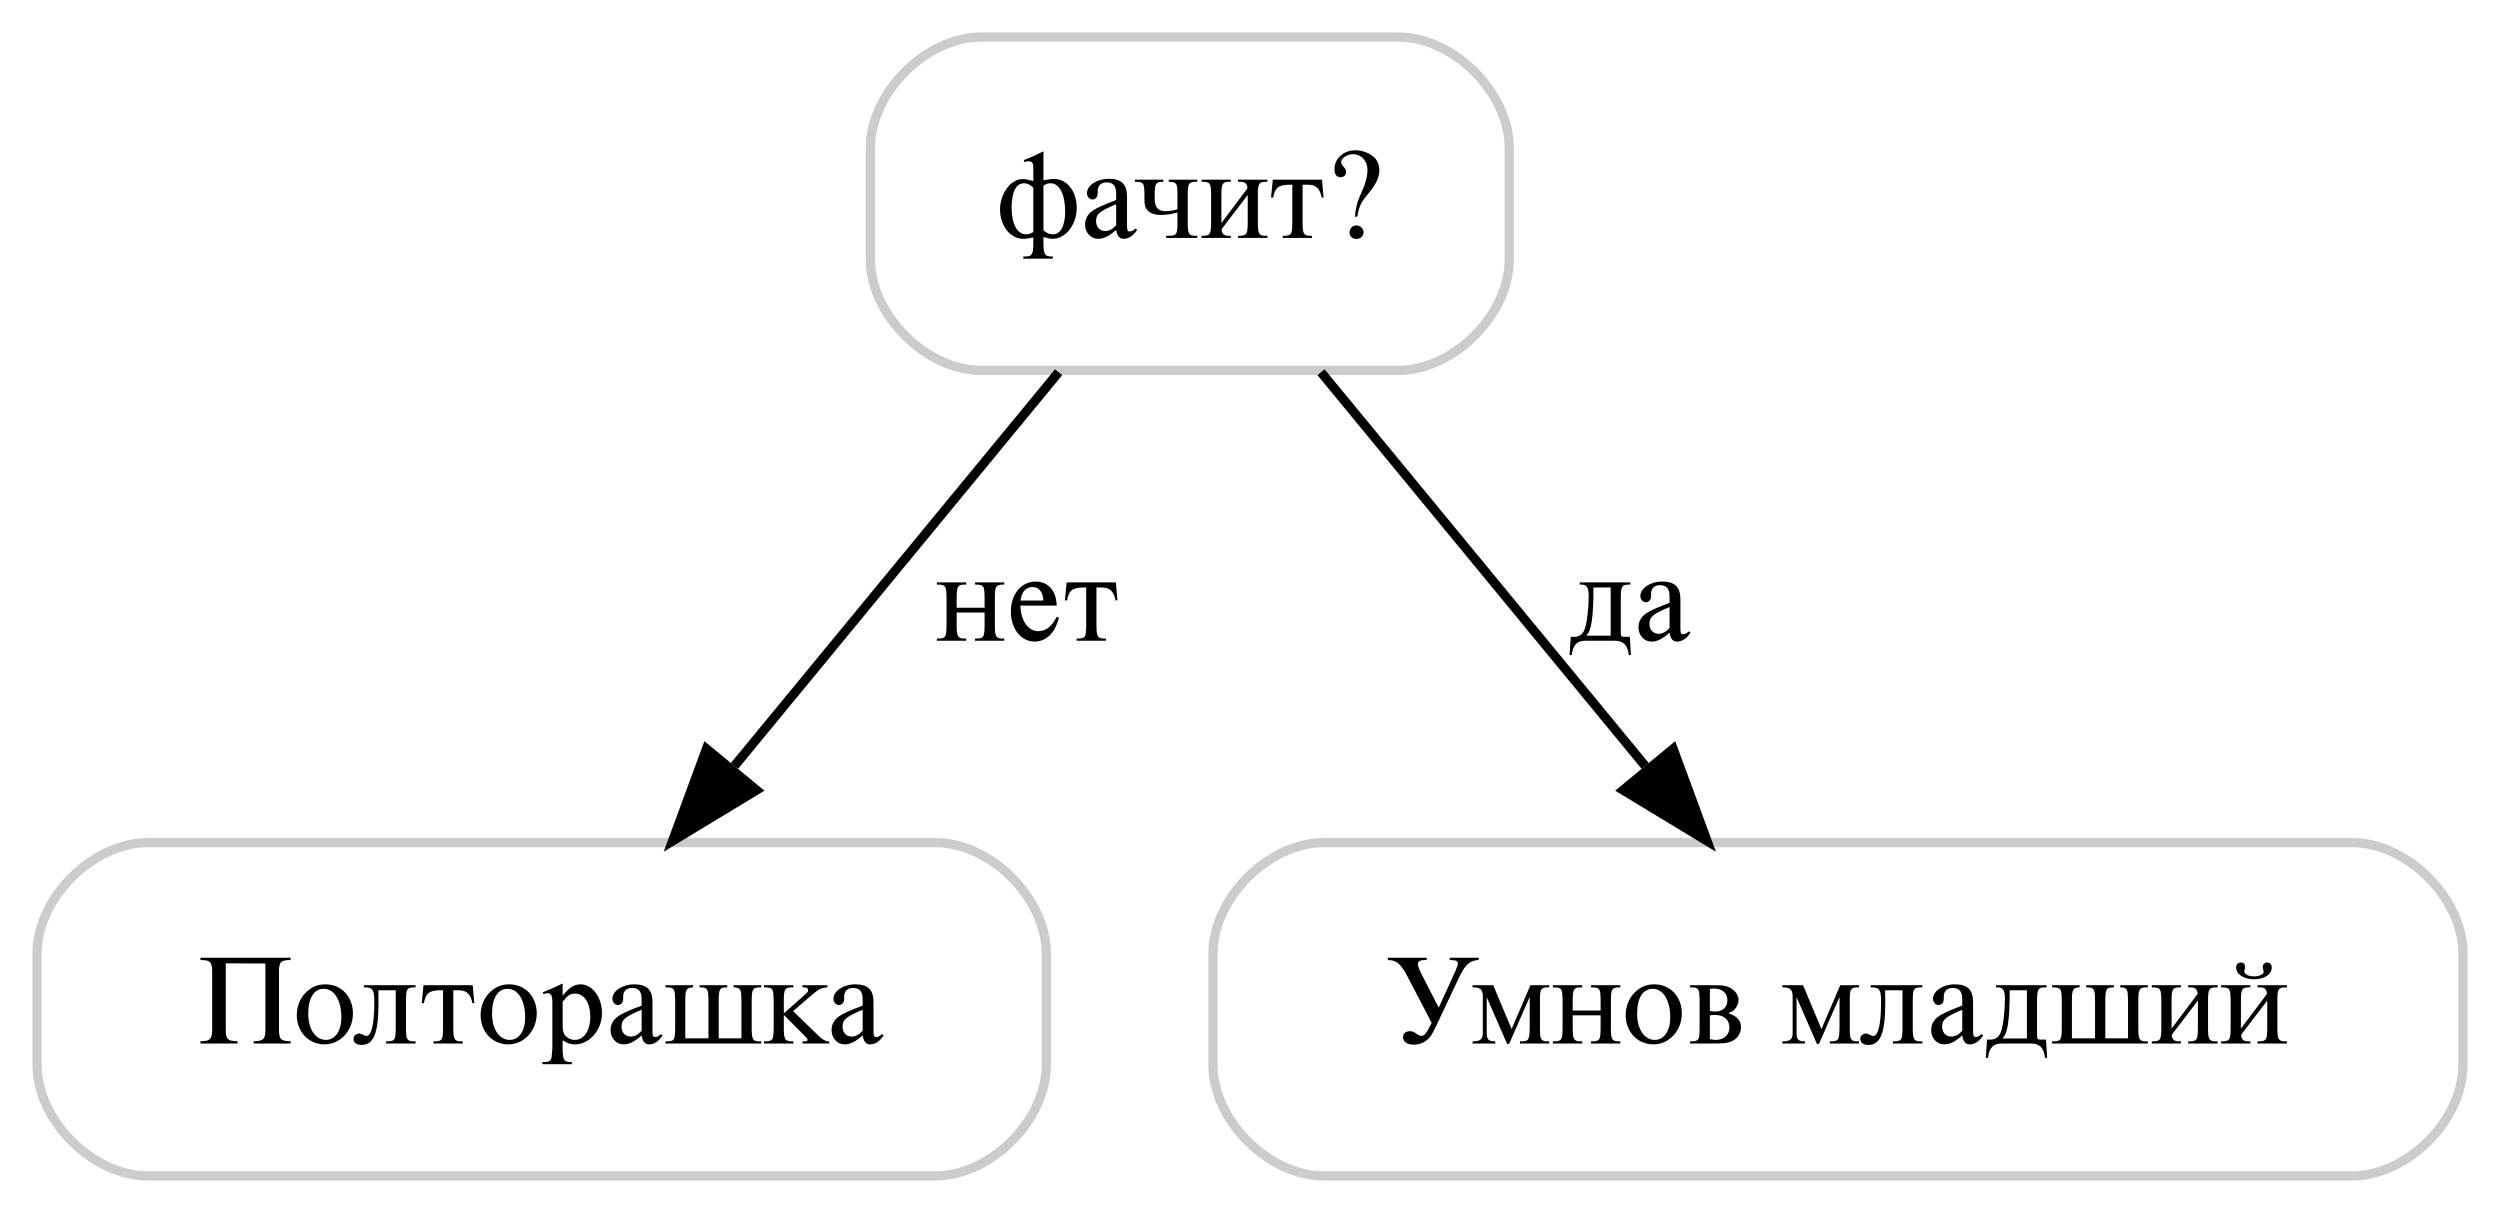
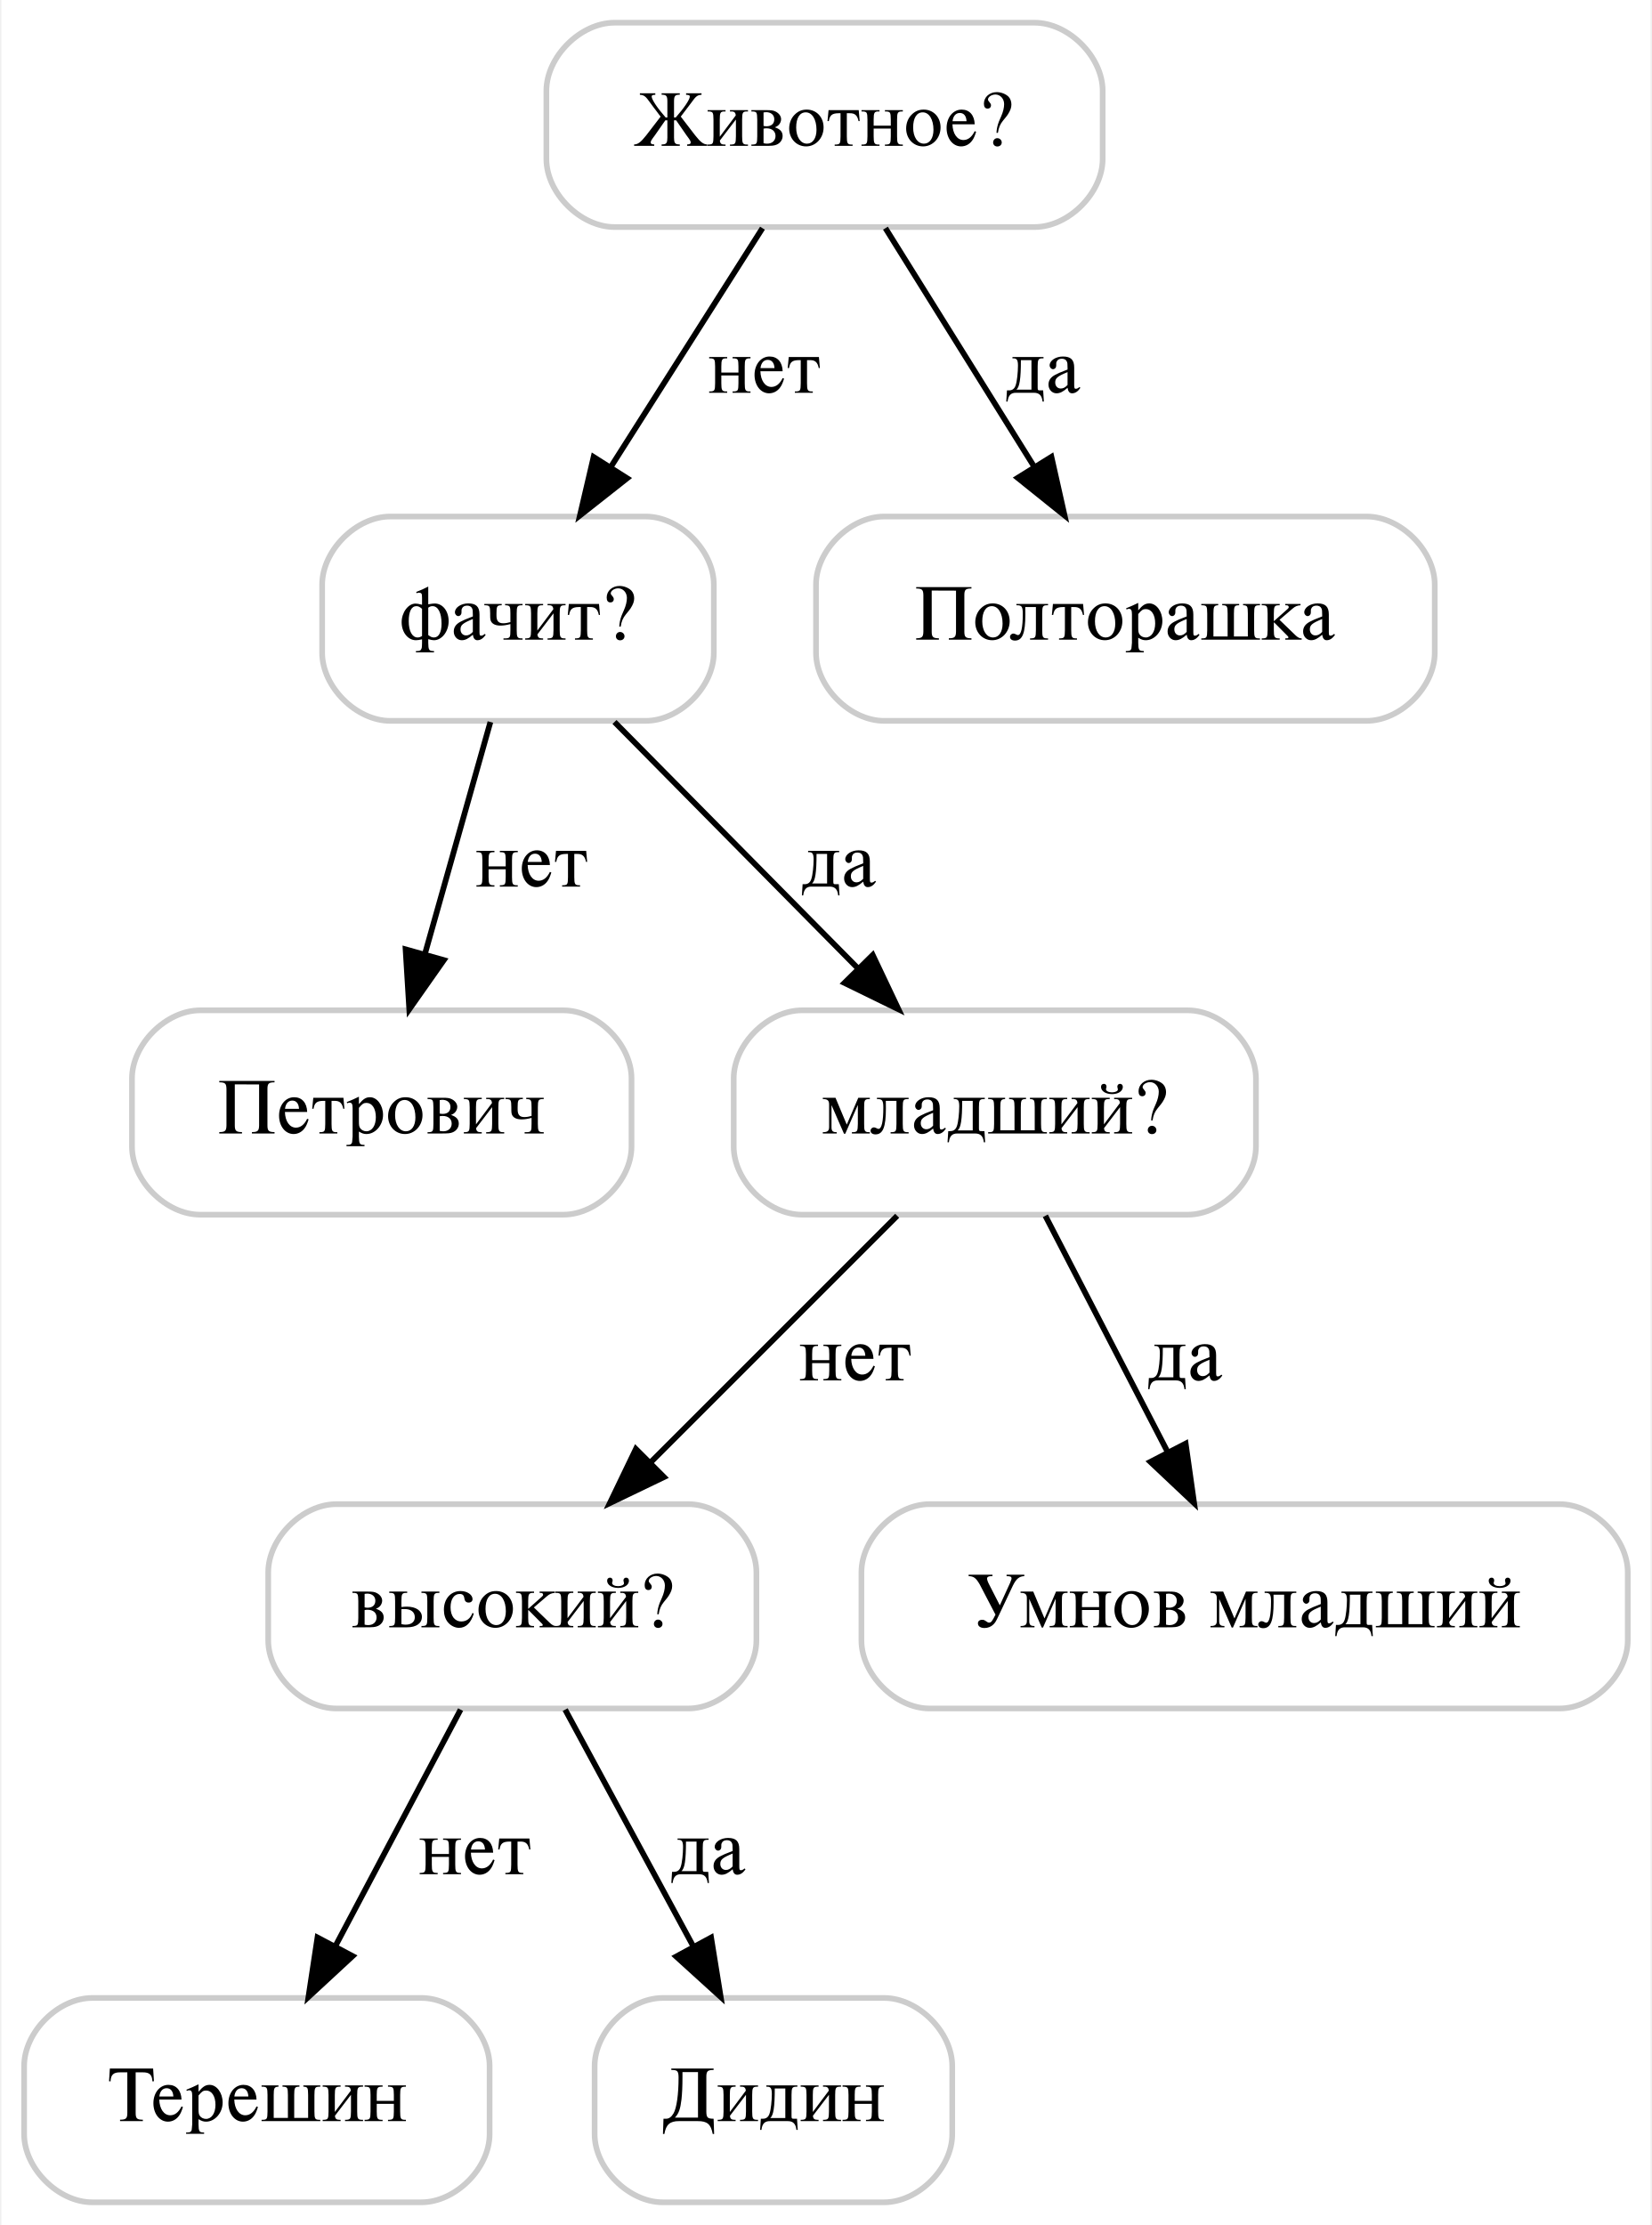
- <svg xmlns="http://www.w3.org/2000/svg" width="270pt" height="131pt" viewBox="0.00 0.00 270.00 131.00">
-   <g id="graph0" class="graph" transform="scale(1 1) rotate(0) translate(4 127)">
-     <polygon fill="white" stroke="transparent" points="-4,4 -4,-127 266,-127 266,4 -4,4" />
+ <svg xmlns="http://www.w3.org/2000/svg" width="291pt" height="392pt" viewBox="0.00 0.00 290.50 392.00">
+   <g id="graph0" class="graph" transform="scale(1 1) rotate(0) translate(4 388)">
+     <polygon fill="white" stroke="transparent" points="-4,4 -4,-388 286.5,-388 286.5,4 -4,4" />
    <g id="node1" class="node">
-       <path fill="#ffffff" stroke="#cccccc" d="M147,-123C147,-123 102,-123 102,-123 96,-123 90,-117 90,-111 90,-111 90,-99 90,-99 90,-93 96,-87 102,-87 102,-87 147,-87 147,-87 153,-87 159,-93 159,-99 159,-99 159,-111 159,-111 159,-117 153,-123 147,-123" />
-       <text text-anchor="middle" x="124.5" y="-101.3" font-family="Times,serif" font-size="14.00" fill="#000000">фачит?</text>
+       <path fill="#ffffff" stroke="#cccccc" d="M178,-384C178,-384 104,-384 104,-384 98,-384 92,-378 92,-372 92,-372 92,-360 92,-360 92,-354 98,-348 104,-348 104,-348 178,-348 178,-348 184,-348 190,-354 190,-360 190,-360 190,-372 190,-372 190,-378 184,-384 178,-384" />
+       <text text-anchor="middle" x="141" y="-362.3" font-family="Times,serif" font-size="14.00" fill="#000000">Животное?</text>
    </g>
    <g id="node2" class="node">
-       <path fill="#ffffff" stroke="#cccccc" d="M97,-36C97,-36 12,-36 12,-36 6,-36 0,-30 0,-24 0,-24 0,-12 0,-12 0,-6 6,0 12,0 12,0 97,0 97,0 103,0 109,-6 109,-12 109,-12 109,-24 109,-24 109,-30 103,-36 97,-36" />
-       <text text-anchor="middle" x="54.5" y="-14.3" font-family="Times,serif" font-size="14.00" fill="#000000">Полторашка</text>
+       <path fill="#ffffff" stroke="#cccccc" d="M109.5,-297C109.5,-297 64.5,-297 64.5,-297 58.5,-297 52.5,-291 52.5,-285 52.5,-285 52.5,-273 52.5,-273 52.5,-267 58.5,-261 64.5,-261 64.5,-261 109.5,-261 109.5,-261 115.5,-261 121.5,-267 121.5,-273 121.5,-273 121.5,-285 121.5,-285 121.5,-291 115.5,-297 109.5,-297" />
+       <text text-anchor="middle" x="87" y="-275.3" font-family="Times,serif" font-size="14.00" fill="#000000">фачит?</text>
+     </g>
+     <g id="edge7" class="edge">
+       <path fill="none" stroke="#000000" d="M130.07,-347.8C122.39,-335.7 111.97,-319.3 103.31,-305.67" />
+       <polygon fill="#000000" stroke="#000000" points="106.23,-303.74 97.91,-297.18 100.32,-307.49 106.23,-303.74" />
+       <text text-anchor="middle" x="130.5" y="-318.8" font-family="Times,serif" font-size="14.00">нет</text>
+     </g>
+     <g id="node9" class="node">
+       <path fill="#ffffff" stroke="#cccccc" d="M236.5,-297C236.5,-297 151.5,-297 151.5,-297 145.5,-297 139.5,-291 139.5,-285 139.5,-285 139.5,-273 139.5,-273 139.5,-267 145.5,-261 151.5,-261 151.5,-261 236.5,-261 236.5,-261 242.5,-261 248.5,-267 248.5,-273 248.5,-273 248.5,-285 248.5,-285 248.5,-291 242.5,-297 236.5,-297" />
+       <text text-anchor="middle" x="194" y="-275.3" font-family="Times,serif" font-size="14.00" fill="#000000">Полторашка</text>
+     </g>
+     <g id="edge8" class="edge">
+       <path fill="none" stroke="#000000" d="M151.73,-347.8C159.27,-335.7 169.49,-319.3 178,-305.67" />
+       <polygon fill="#000000" stroke="#000000" points="180.97,-307.51 183.29,-297.18 175.03,-303.81 180.97,-307.51" />
+       <text text-anchor="middle" x="179.5" y="-318.8" font-family="Times,serif" font-size="14.00">да</text>
+     </g>
+     <g id="node3" class="node">
+       <path fill="#ffffff" stroke="#cccccc" d="M95,-210C95,-210 31,-210 31,-210 25,-210 19,-204 19,-198 19,-198 19,-186 19,-186 19,-180 25,-174 31,-174 31,-174 95,-174 95,-174 101,-174 107,-180 107,-186 107,-186 107,-198 107,-198 107,-204 101,-210 95,-210" />
+       <text text-anchor="middle" x="63" y="-188.3" font-family="Times,serif" font-size="14.00" fill="#000000">Петрович</text>
    </g>
    <g id="edge1" class="edge">
-       <path fill="none" stroke="#000000" d="M110.33,-86.8C100.28,-74.59 86.61,-57.99 75.32,-44.28" />
-       <polygon fill="#000000" stroke="#000000" points="77.7,-41.67 68.64,-36.18 72.3,-46.12 77.7,-41.67" />
-       <text text-anchor="middle" x="107" y="-57.8" font-family="Times,serif" font-size="14.00">нет</text>
+       <path fill="none" stroke="#000000" d="M82.14,-260.8C78.83,-249.05 74.36,-233.24 70.58,-219.84" />
+       <polygon fill="#000000" stroke="#000000" points="73.94,-218.85 67.85,-210.18 67.2,-220.75 73.94,-218.85" />
+       <text text-anchor="middle" x="89.5" y="-231.8" font-family="Times,serif" font-size="14.00">нет</text>
    </g>
-     <g id="node3" class="node">
-       <path fill="#ffffff" stroke="#cccccc" d="M250,-36C250,-36 139,-36 139,-36 133,-36 127,-30 127,-24 127,-24 127,-12 127,-12 127,-6 133,0 139,0 139,0 250,0 250,0 256,0 262,-6 262,-12 262,-12 262,-24 262,-24 262,-30 256,-36 250,-36" />
-       <text text-anchor="middle" x="194.5" y="-14.3" font-family="Times,serif" font-size="14.00" fill="#000000">Умнов младший</text>
+     <g id="node4" class="node">
+       <path fill="#ffffff" stroke="#cccccc" d="M205,-210C205,-210 137,-210 137,-210 131,-210 125,-204 125,-198 125,-198 125,-186 125,-186 125,-180 131,-174 137,-174 137,-174 205,-174 205,-174 211,-174 217,-180 217,-186 217,-186 217,-198 217,-198 217,-204 211,-210 205,-210" />
+       <text text-anchor="middle" x="171" y="-188.3" font-family="Times,serif" font-size="14.00" fill="#000000">младший?</text>
+     </g>
+     <g id="edge6" class="edge">
+       <path fill="none" stroke="#000000" d="M104,-260.8C116.3,-248.36 133.09,-231.36 146.78,-217.5" />
+       <polygon fill="#000000" stroke="#000000" points="149.49,-219.75 154.03,-210.18 144.51,-214.83 149.49,-219.75" />
+       <text text-anchor="middle" x="143.5" y="-231.8" font-family="Times,serif" font-size="14.00">да</text>
+     </g>
+     <g id="node5" class="node">
+       <path fill="#ffffff" stroke="#cccccc" d="M117,-123C117,-123 55,-123 55,-123 49,-123 43,-117 43,-111 43,-111 43,-99 43,-99 43,-93 49,-87 55,-87 55,-87 117,-87 117,-87 123,-87 129,-93 129,-99 129,-99 129,-111 129,-111 129,-117 123,-123 117,-123" />
+       <text text-anchor="middle" x="86" y="-101.3" font-family="Times,serif" font-size="14.00" fill="#000000">высокий?</text>
+     </g>
+     <g id="edge4" class="edge">
+       <path fill="none" stroke="#000000" d="M153.8,-173.8C141.36,-161.36 124.36,-144.36 110.5,-130.5" />
+       <polygon fill="#000000" stroke="#000000" points="112.72,-127.77 103.18,-123.18 107.77,-132.72 112.72,-127.77" />
+       <text text-anchor="middle" x="146.5" y="-144.8" font-family="Times,serif" font-size="14.00">нет</text>
+     </g>
+     <g id="node8" class="node">
+       <path fill="#ffffff" stroke="#cccccc" d="M270.5,-123C270.5,-123 159.5,-123 159.5,-123 153.5,-123 147.5,-117 147.5,-111 147.5,-111 147.5,-99 147.5,-99 147.5,-93 153.5,-87 159.5,-87 159.5,-87 270.5,-87 270.5,-87 276.5,-87 282.5,-93 282.5,-99 282.5,-99 282.5,-111 282.5,-111 282.5,-117 276.5,-123 270.5,-123" />
+       <text text-anchor="middle" x="215" y="-101.3" font-family="Times,serif" font-size="14.00" fill="#000000">Умнов младший</text>
+     </g>
+     <g id="edge5" class="edge">
+       <path fill="none" stroke="#000000" d="M179.9,-173.8C186.11,-161.82 194.49,-145.62 201.51,-132.06" />
+       <polygon fill="#000000" stroke="#000000" points="204.62,-133.67 206.11,-123.18 198.4,-130.45 204.62,-133.67" />
+       <text text-anchor="middle" x="204.5" y="-144.8" font-family="Times,serif" font-size="14.00">да</text>
+     </g>
+     <g id="node6" class="node">
+       <path fill="#ffffff" stroke="#cccccc" d="M70,-36C70,-36 12,-36 12,-36 6,-36 0,-30 0,-24 0,-24 0,-12 0,-12 0,-6 6,0 12,0 12,0 70,0 70,0 76,0 82,-6 82,-12 82,-12 82,-24 82,-24 82,-30 76,-36 70,-36" />
+       <text text-anchor="middle" x="41" y="-14.3" font-family="Times,serif" font-size="14.00" fill="#000000">Терешин</text>
    </g>
    <g id="edge2" class="edge">
-       <path fill="none" stroke="#000000" d="M138.67,-86.8C148.72,-74.59 162.39,-57.99 173.68,-44.28" />
-       <polygon fill="#000000" stroke="#000000" points="176.7,-46.12 180.36,-36.18 171.3,-41.67 176.7,-46.12" />
-       <text text-anchor="middle" x="172" y="-57.8" font-family="Times,serif" font-size="14.00">да</text>
+       <path fill="none" stroke="#000000" d="M76.89,-86.8C70.55,-74.82 61.97,-58.62 54.79,-45.06" />
+       <polygon fill="#000000" stroke="#000000" points="57.87,-43.38 50.09,-36.18 51.68,-46.65 57.87,-43.38" />
+       <text text-anchor="middle" x="79.5" y="-57.8" font-family="Times,serif" font-size="14.00">нет</text>
+     </g>
+     <g id="node7" class="node">
+       <path fill="#ffffff" stroke="#cccccc" d="M151.5,-36C151.5,-36 112.5,-36 112.5,-36 106.5,-36 100.5,-30 100.5,-24 100.5,-24 100.5,-12 100.5,-12 100.5,-6 106.5,0 112.5,0 112.5,0 151.5,0 151.5,0 157.5,0 163.5,-6 163.5,-12 163.5,-12 163.5,-24 163.5,-24 163.5,-30 157.5,-36 151.5,-36" />
+       <text text-anchor="middle" x="132" y="-14.3" font-family="Times,serif" font-size="14.00" fill="#000000">Дидин</text>
+     </g>
+     <g id="edge3" class="edge">
+       <path fill="none" stroke="#000000" d="M95.31,-86.8C101.79,-74.82 110.56,-58.62 117.9,-45.06" />
+       <polygon fill="#000000" stroke="#000000" points="121.02,-46.64 122.71,-36.18 114.87,-43.3 121.02,-46.64" />
+       <text text-anchor="middle" x="120.5" y="-57.8" font-family="Times,serif" font-size="14.00">да</text>
    </g>
  </g>
</svg>
